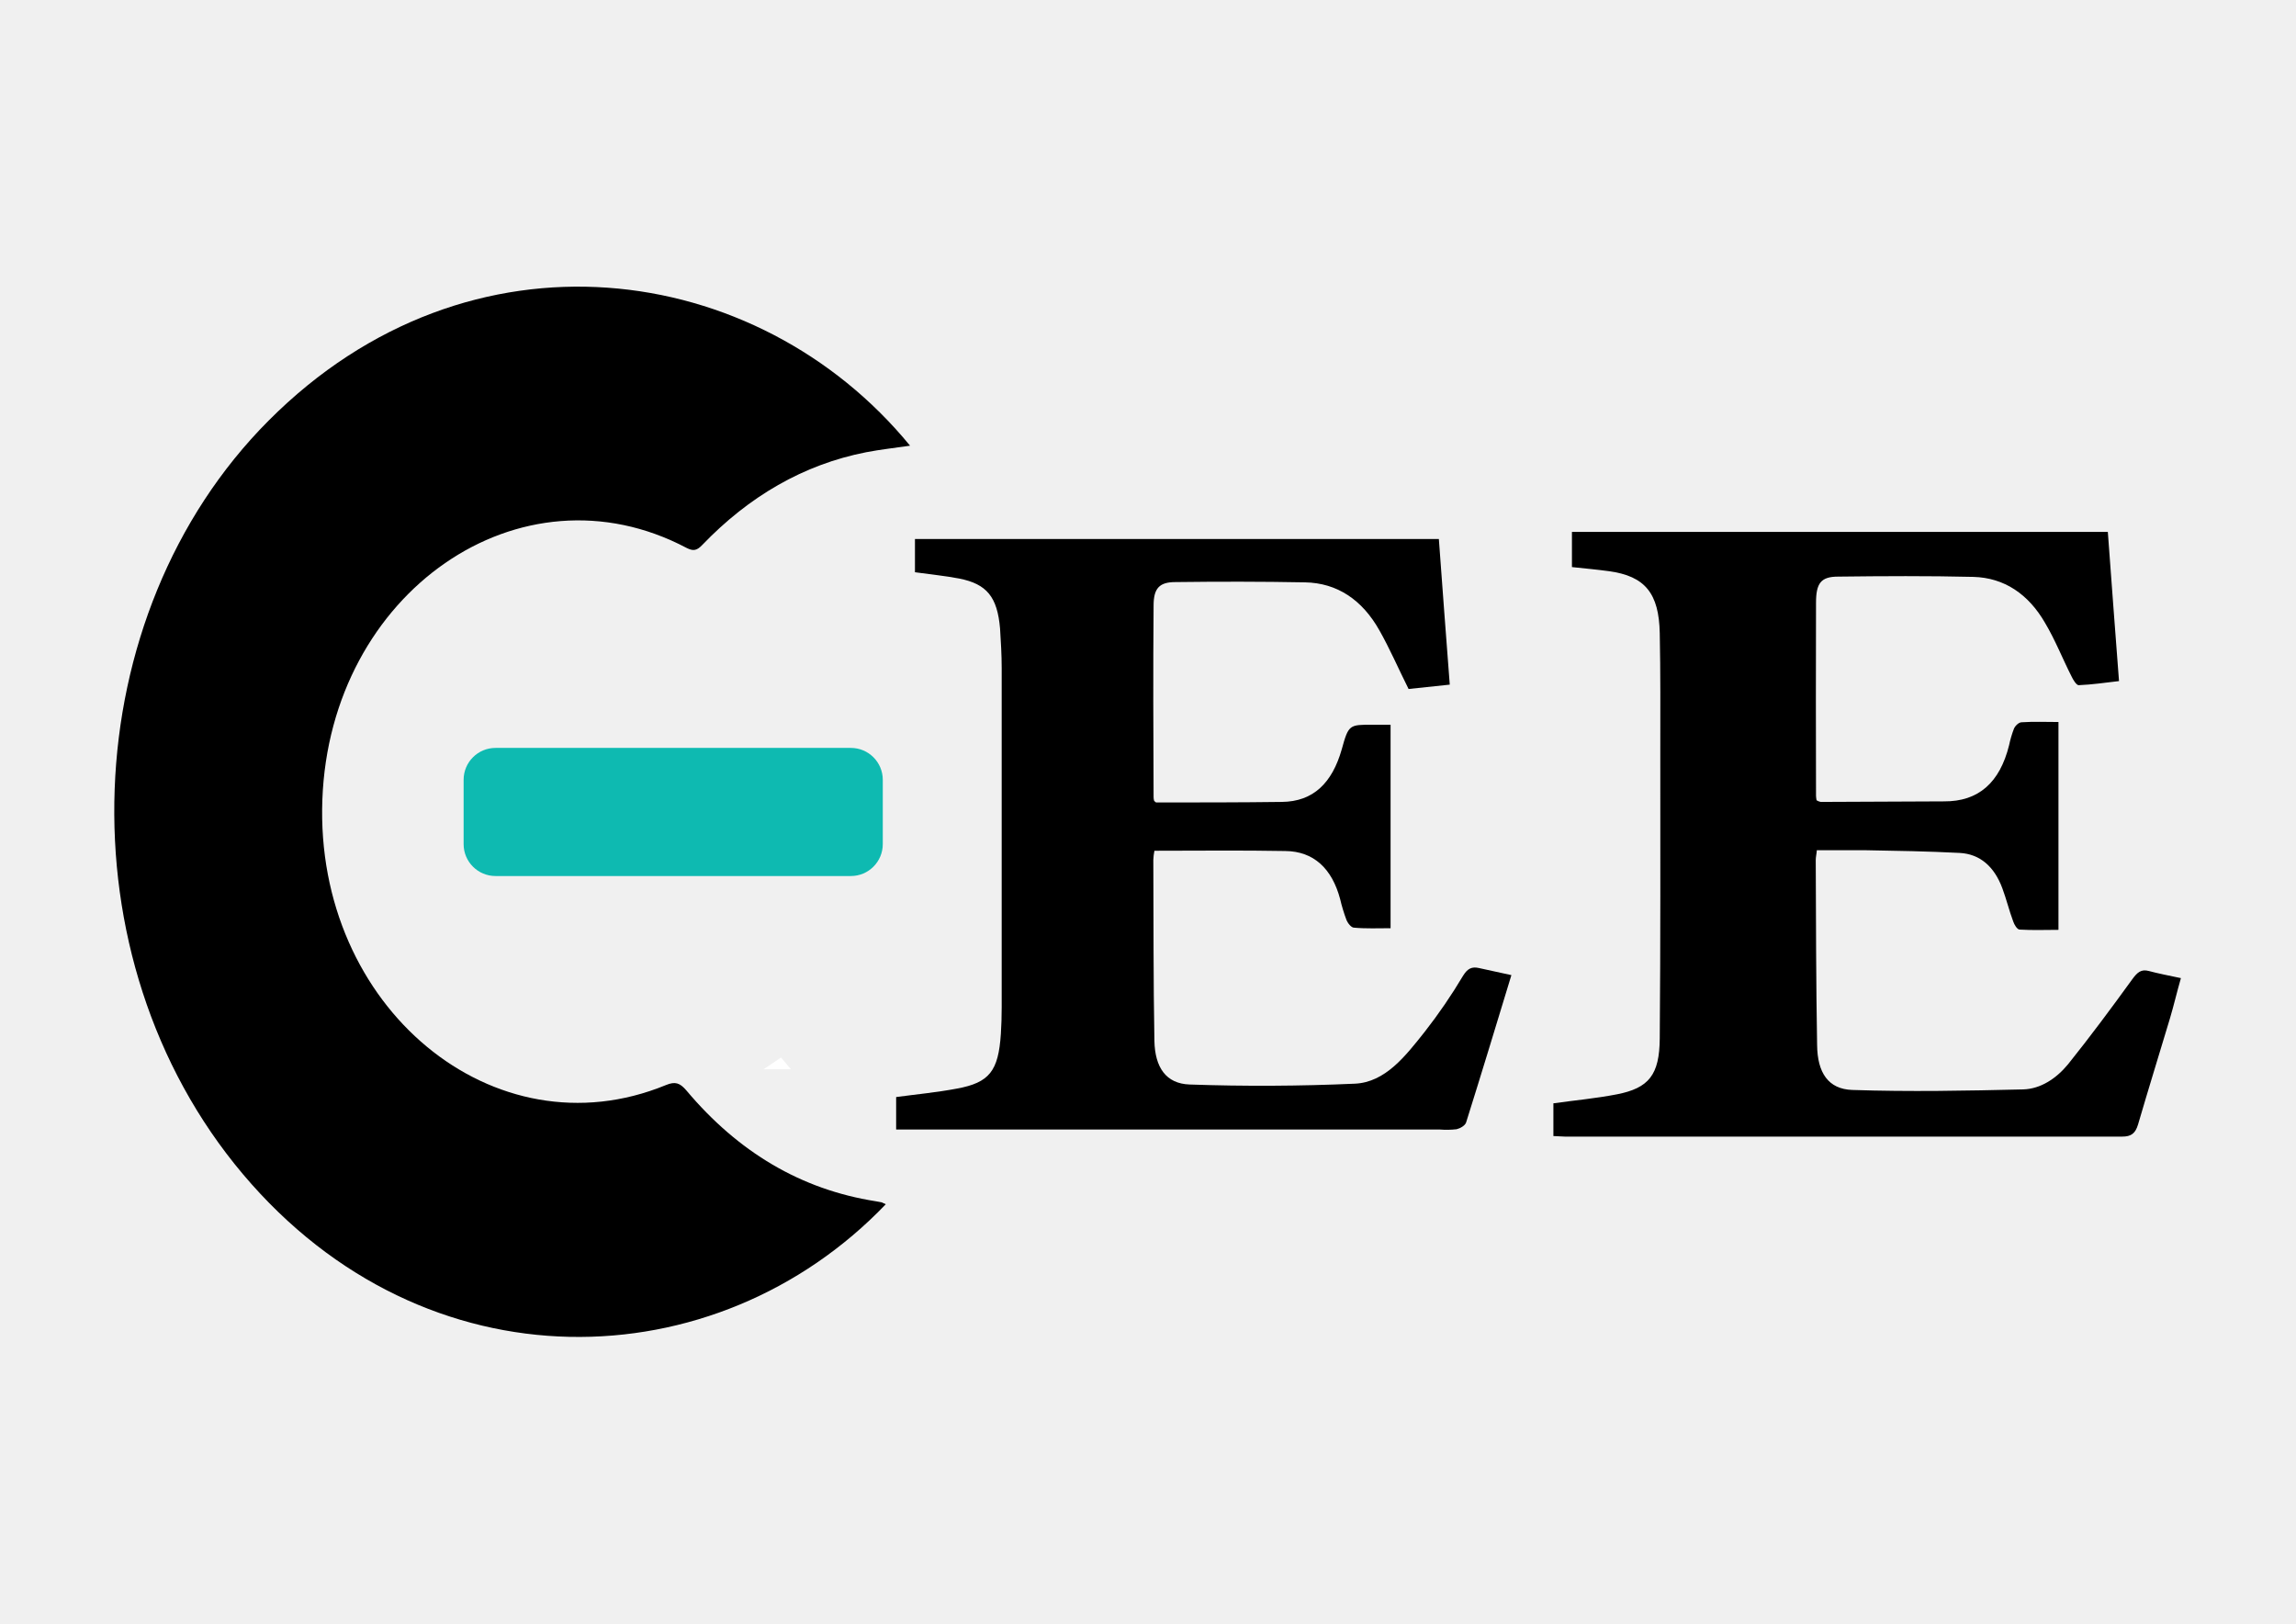
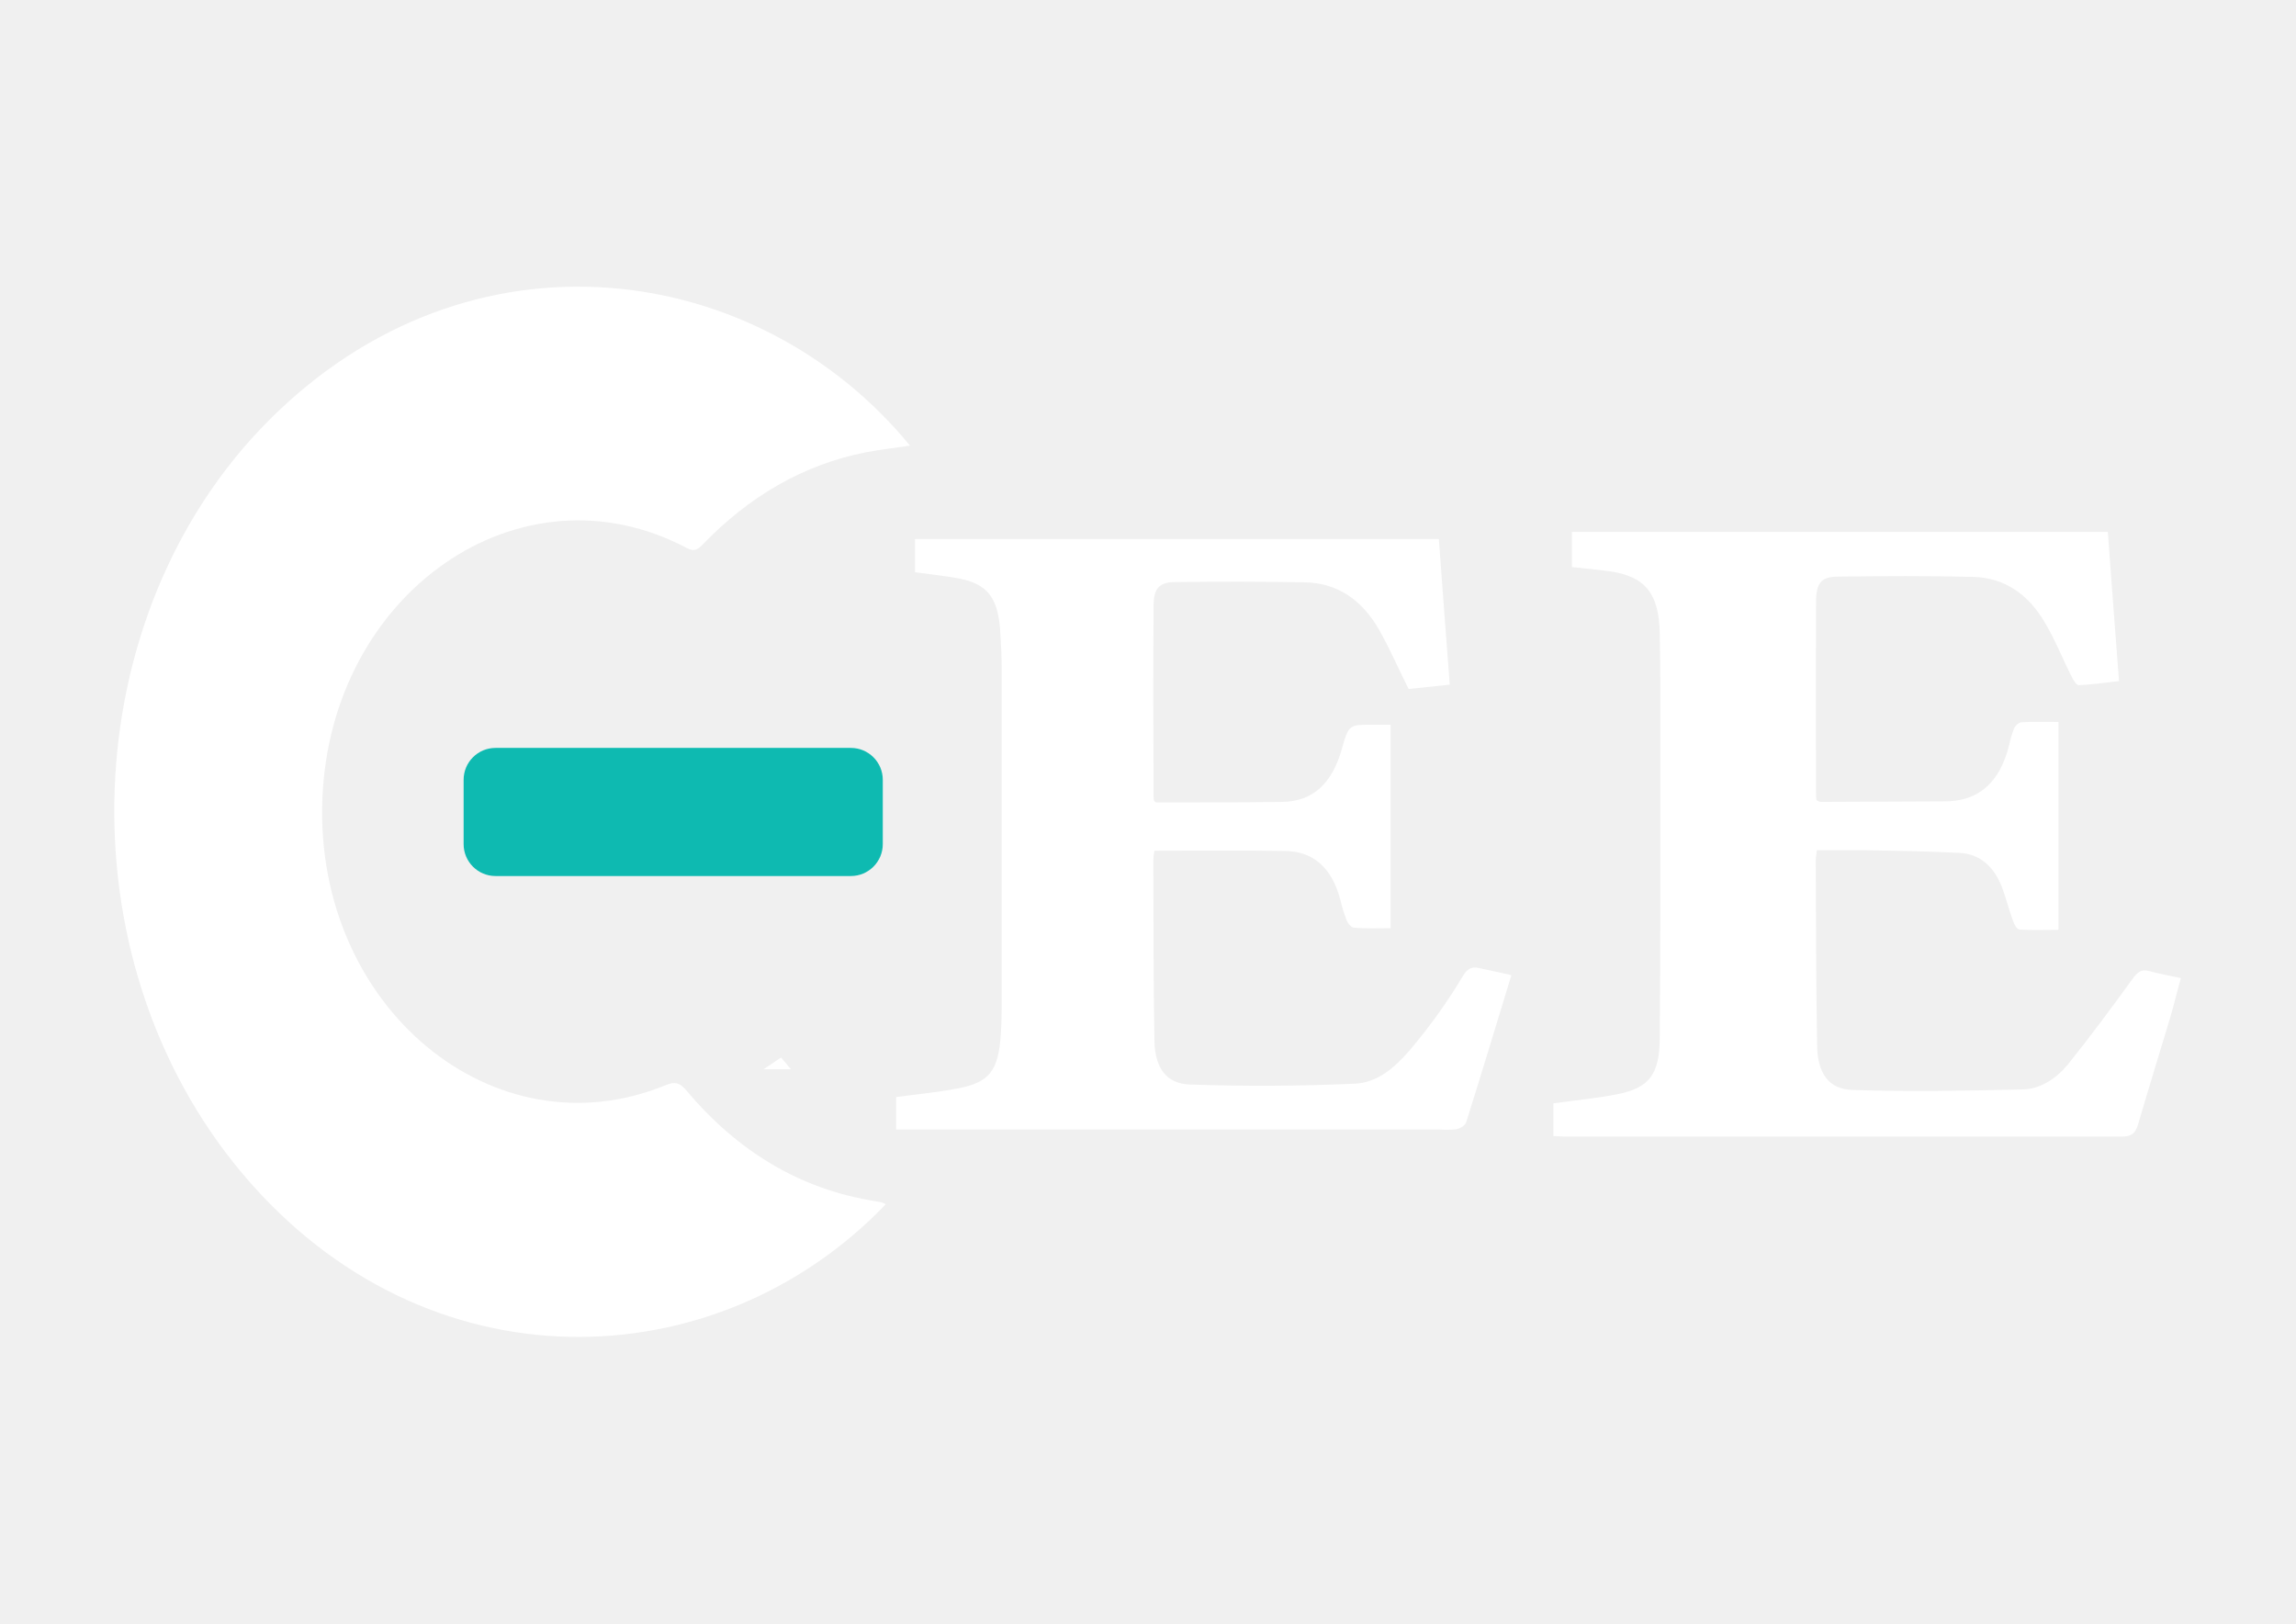
<svg xmlns="http://www.w3.org/2000/svg" id="Layer_1" data-name="Layer 1" viewBox="0 0 841.9 595.3">
  <defs>
-     <style>.cls-1{fill:#fff;}.cls-2{fill:#0ebab1;}</style>
+     <style>.cls-1{fill:#fff;}.cls-2{fill:#0ebab1;}path{fill:#fff;}</style>
  </defs>
  <path class="cls-1" d="M280,392l6.4-4.3L290,392Z" />
  <path d="M324.8,441.5c-62.2,64.9-168.7,68.4-235.7-11S27.5,225.4,98.5,154.2c73.7-74,179.3-59,235.2,9.2-5.5.8-10.9,1.4-16.1,2.4-23,4.5-43,16.2-60.1,34-2,2.1-3.3,2.3-5.7,1.1-60.9-32.2-130.8,16.2-133.6,92.3s63,130.5,126,104.6c3.4-1.4,5.1-.8,7.5,2,19,22.6,42,36.3,69.4,40.6l2.2.4Z" />
  <path d="M772.9,195c1.3,18,2.7,36.1,4.1,54.7-5.2.6-9.9,1.3-14.8,1.5-.8,0-2-1.9-2.6-3.2-3.3-6.5-6-13.4-9.7-19.6-6.1-10.6-15-16.6-26.3-16.9-16.5-.4-33.1-.3-49.6-.1-6.3,0-8.1,2.4-8.1,9.6q-.1,35.4,0,70.8a11.5,11.5,0,0,0,.2,1.6,4.7,4.7,0,0,0,1.5.6l45.2-.2c12.7.1,20.5-6.9,23.9-20.6a39.2,39.2,0,0,1,1.8-6.1c.5-1.1,1.8-2.3,2.8-2.3,4.4-.3,8.8-.1,13.5-.1v76.2c-4.7,0-9.5.2-14.3-.1-.9-.1-1.9-1.8-2.3-3-1.5-4-2.5-8.2-4-12.2-2.9-7.8-8.1-12.5-15.6-12.9-11.6-.6-23.3-.8-34.9-1H666.2c-.1,1.4-.4,2.5-.4,3.6.1,22.6.1,45.2.5,67.8.1,10.2,4.1,16.2,12.9,16.5,20.9.7,41.8.3,62.7-.2,6.4-.2,12.1-4,16.4-9.2,8.1-10.1,15.9-20.6,23.5-31.1,1.9-2.6,3.3-3.9,6.2-3.1s7.4,1.7,11.7,2.6c-1.5,5.2-2.6,10-4,14.7-3.9,13-7.9,25.9-11.7,38.9-1,3.4-2.6,4.5-5.8,4.5H573.8l-4.2-.2v-12c7.8-1.1,15.6-1.8,23.3-3.3,11.7-2.3,15.6-7.1,15.7-20.5.3-35,.2-70,.2-105,0-14.5.1-29.1-.2-43.6s-5.3-20.9-18.7-22.7c-4.4-.6-8.8-1-13.5-1.5V195Z" />
  <path d="M554.2,357.5c-5.6,18.4-11,36.2-16.6,54-.4,1.2-2.2,2.2-3.5,2.5a32,32,0,0,1-6.2.1H328.6V402.2c7.4-1,14.9-1.7,22.3-3.1,11.9-2.2,15.2-6.4,16.1-20.1q.3-4.8.3-9.6V244.9c0-4.8-.3-9.7-.6-14.5-1-11.5-4.8-16.3-15-18.3-5.2-1-10.5-1.5-16.2-2.3V197.6H527.6c1.3,17.6,2.6,35.3,4,53.4l-15.1,1.6c-3.8-7.6-6.9-14.8-10.7-21.5-6.3-11.2-15.5-17.4-27.3-17.6-15.8-.3-31.6-.3-47.5-.1-5.9,0-8,2.3-8,8.6-.2,23.4-.1,46.9,0,70.3a5.1,5.1,0,0,0,.2,1.3c.3.3.6.6.8.6,15.3,0,30.7,0,46-.2,11.6-.1,18.5-7,22-19.3,2.5-9.1,2.8-9,11.3-9h6.6v74.6c-4.6,0-9,.2-13.4-.2-1,0-2.3-1.6-2.8-2.9a61,61,0,0,1-2.3-7.6c-3-11.2-9.7-17.5-20.1-17.6-15.9-.3-31.9-.1-48-.1a20.9,20.9,0,0,0-.4,3.4c.1,22.1,0,44.2.4,66.3.2,9.8,4.3,15.7,12.9,16,20.1.7,40.4.6,60.6-.3,11.2-.5,18.6-10.2,25.6-19a197,197,0,0,0,14.1-20.6c1.6-2.6,3.2-3.4,5.8-2.8S549.5,356.5,554.2,357.5Z" />
  <rect class="cls-2" x="170" y="274.2" width="153.7" height="46.97" rx="11.7" />
</svg>
